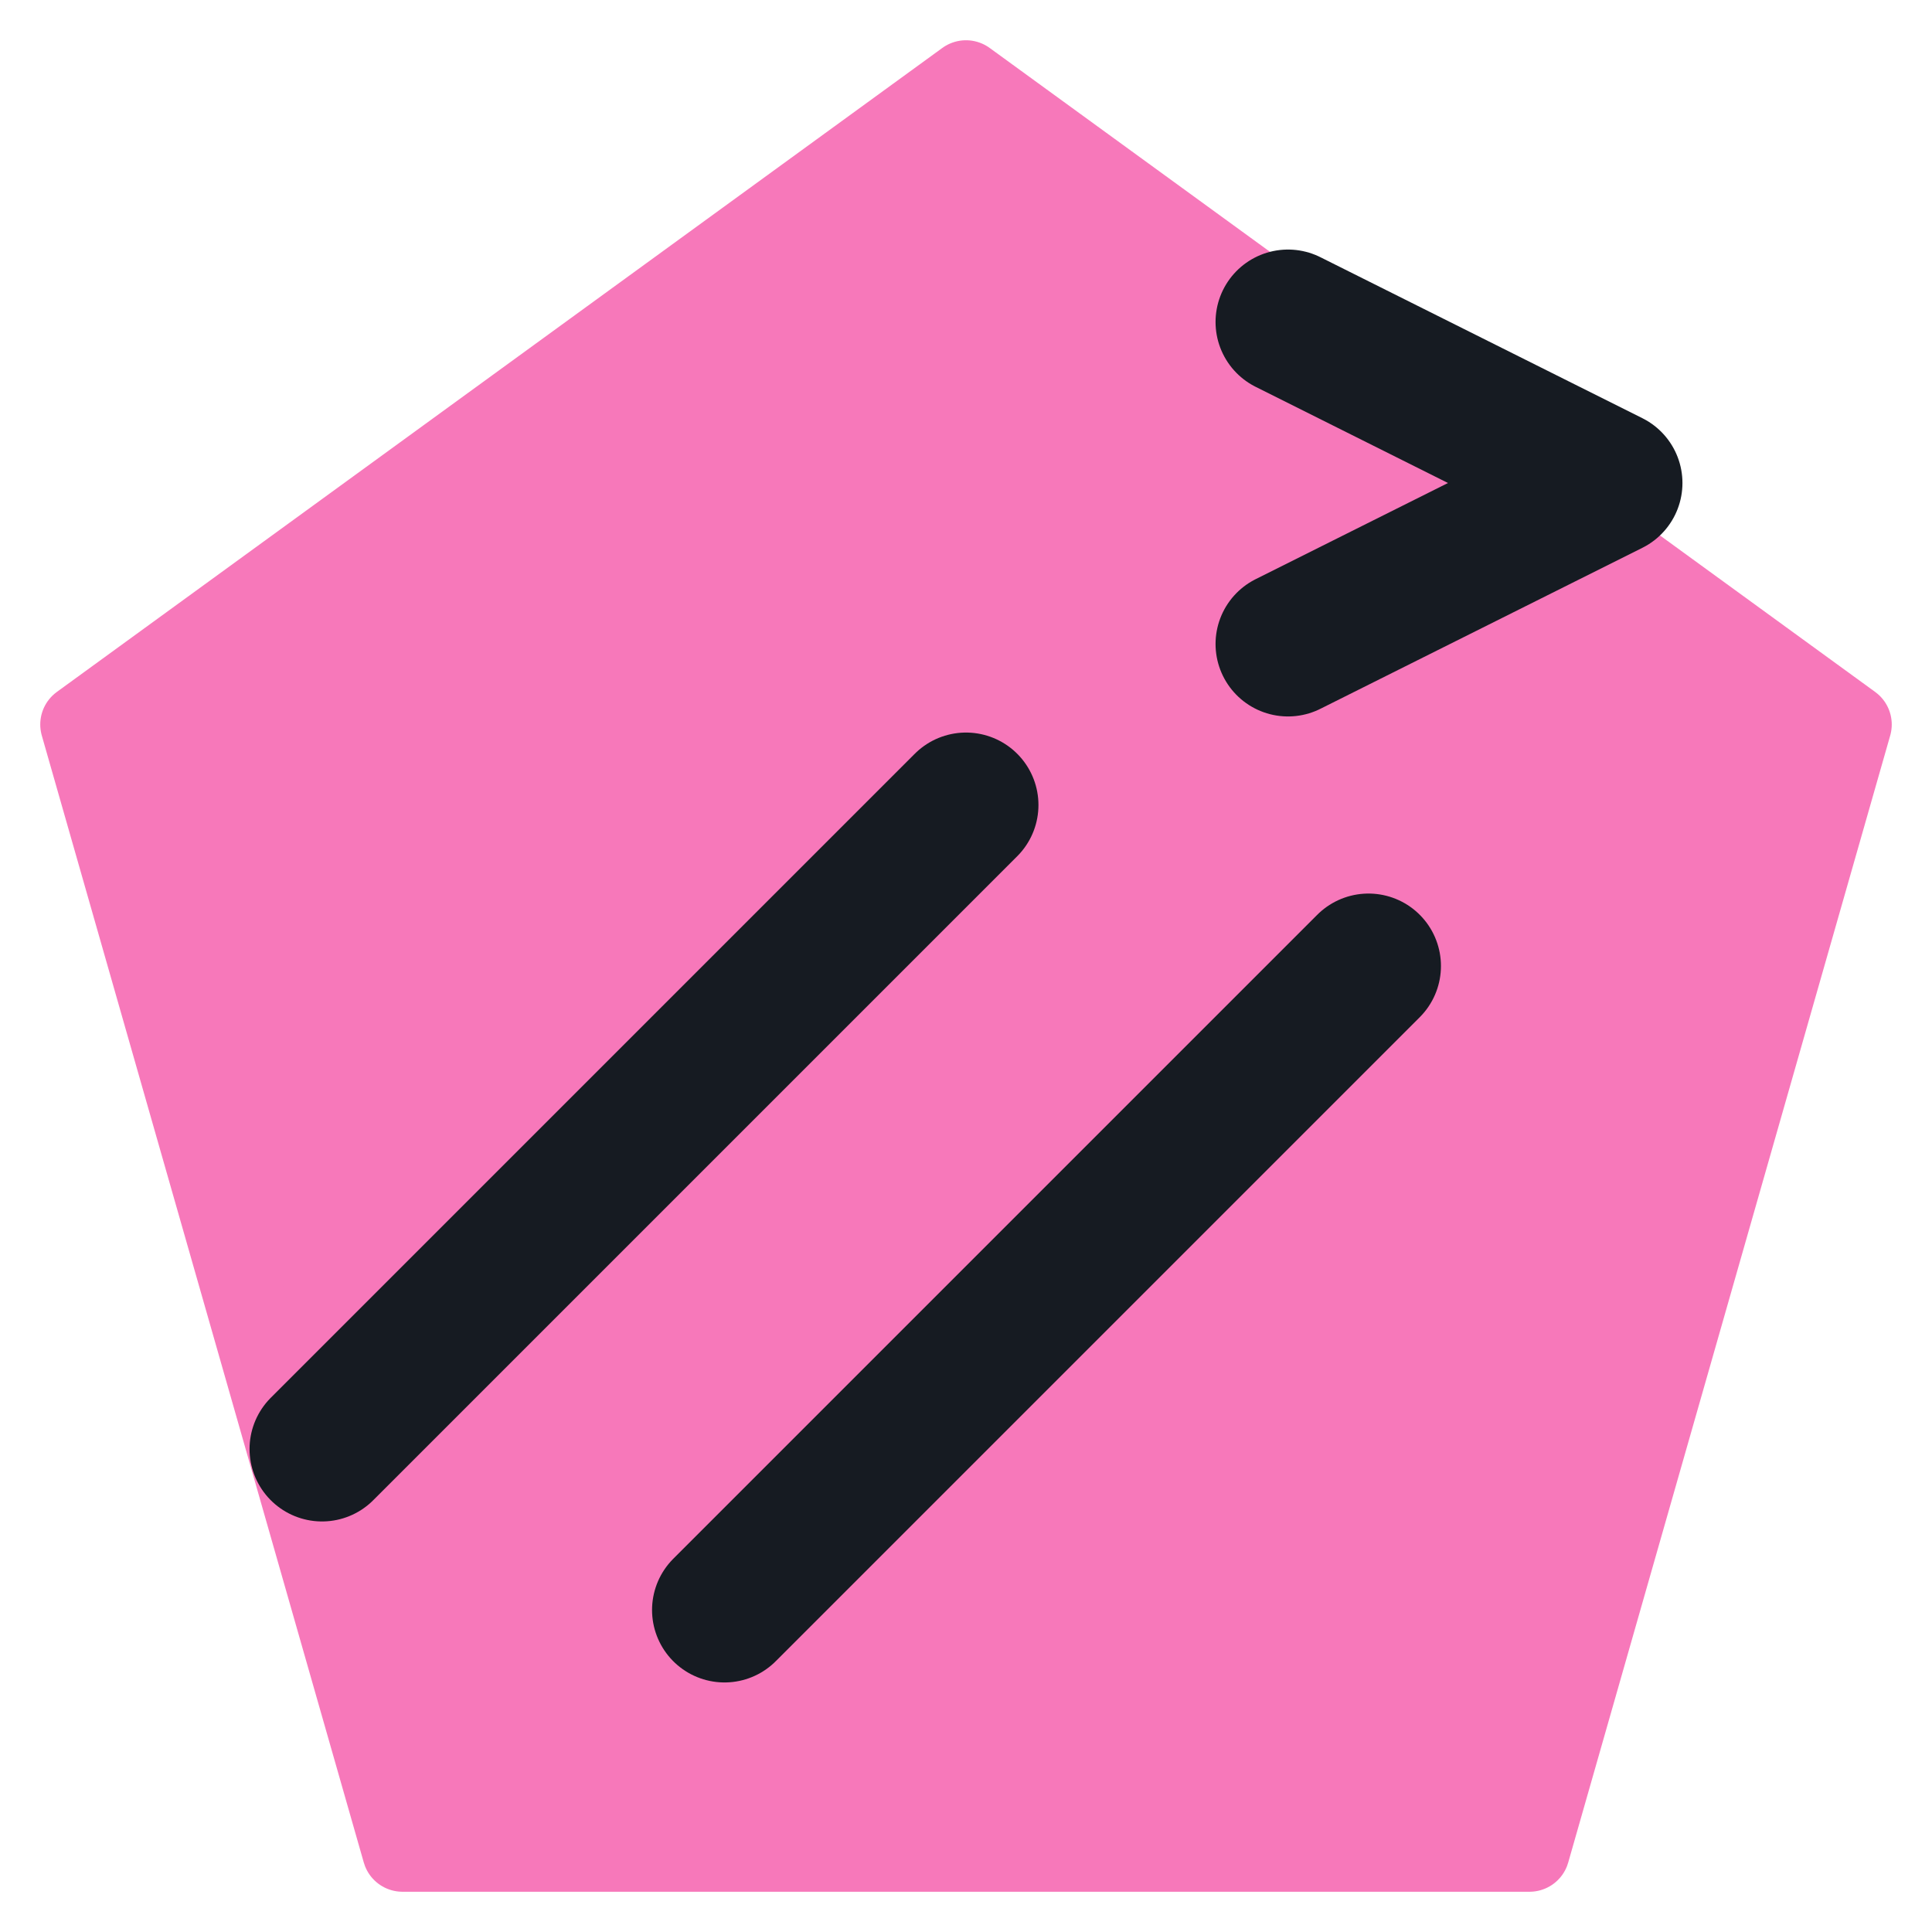
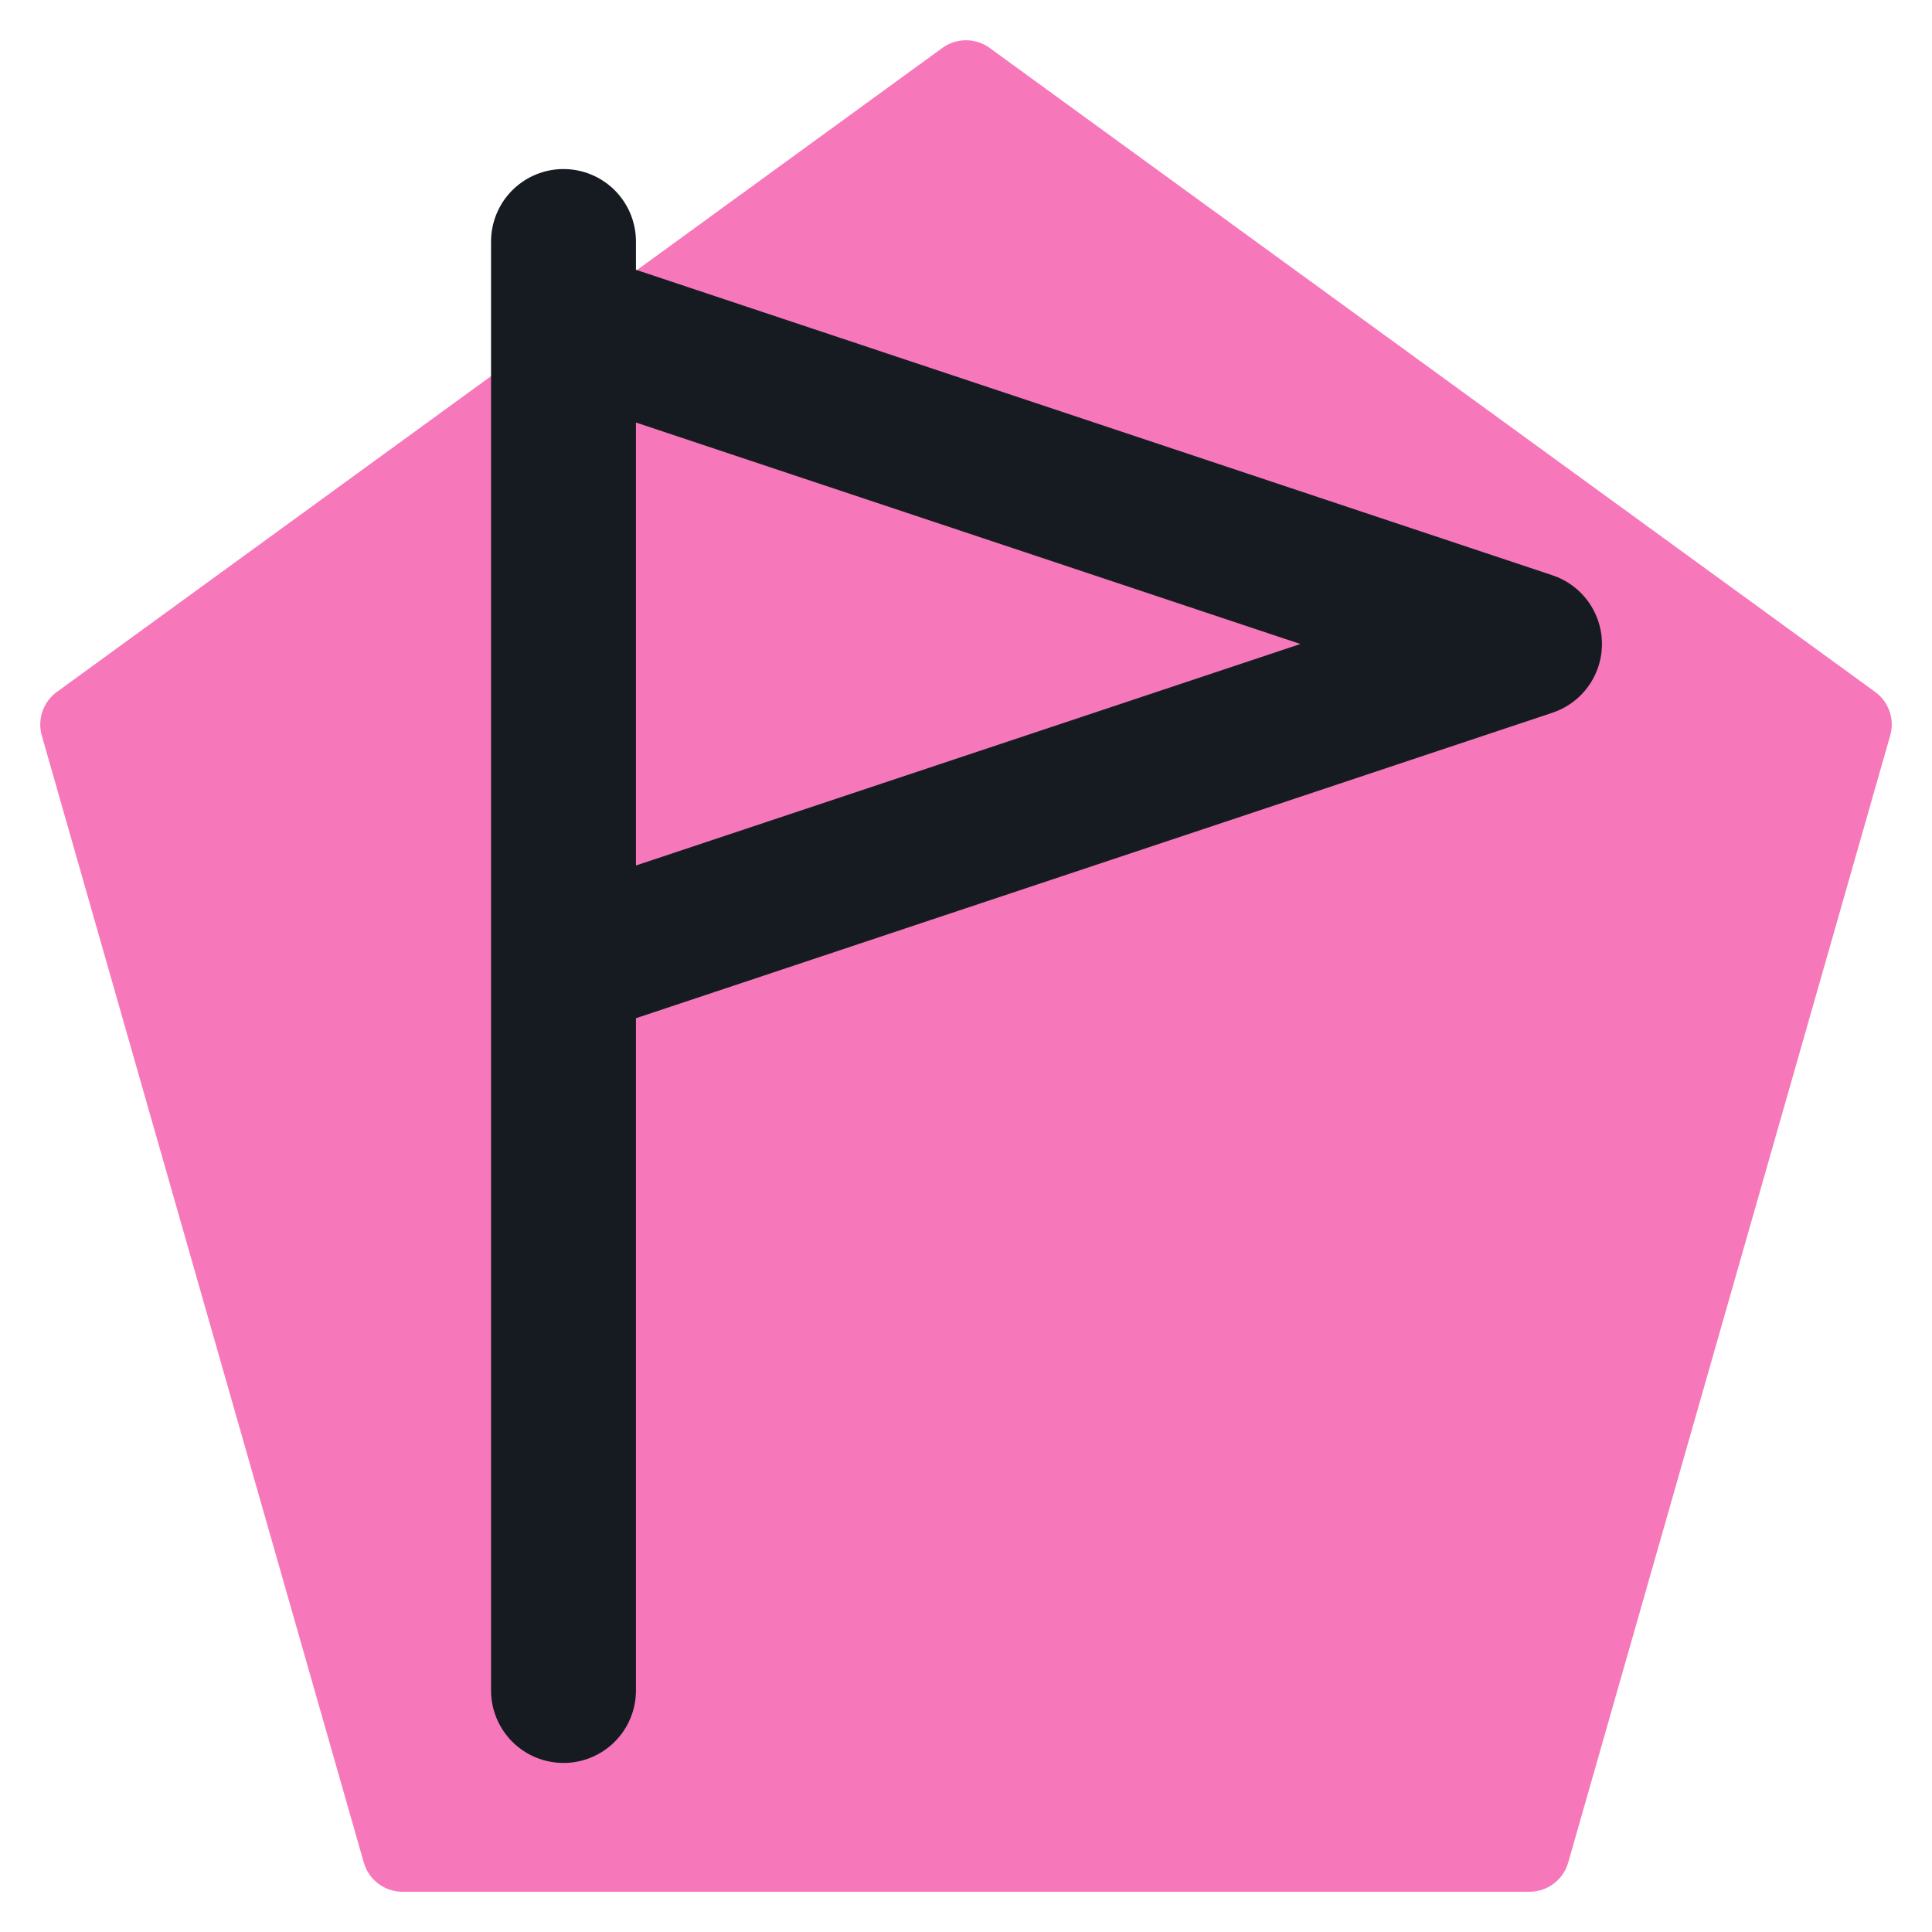
<svg xmlns="http://www.w3.org/2000/svg" viewBox="0 0 24 24" width="24" height="24">
  <path d="M12 1L23 9l-4 14H5L1 9z" fill="#f778ba" stroke="#f778ba" stroke-width="1" stroke-linejoin="round" />
-   <path d="M4 18l8-8M9 20l8-8" fill="none" stroke="#161b22" stroke-width="1.8" stroke-linecap="round" stroke-linejoin="round" />
-   <path d="M16 4l4 2-4 2" fill="none" stroke="#161b22" stroke-width="1.8" stroke-linecap="round" stroke-linejoin="round" />
+   <path d="M7 21V3M7 4l12 4-12 4" fill="none" stroke="#161b22" stroke-width="1.8" stroke-linecap="round" stroke-linejoin="round" />
</svg>
